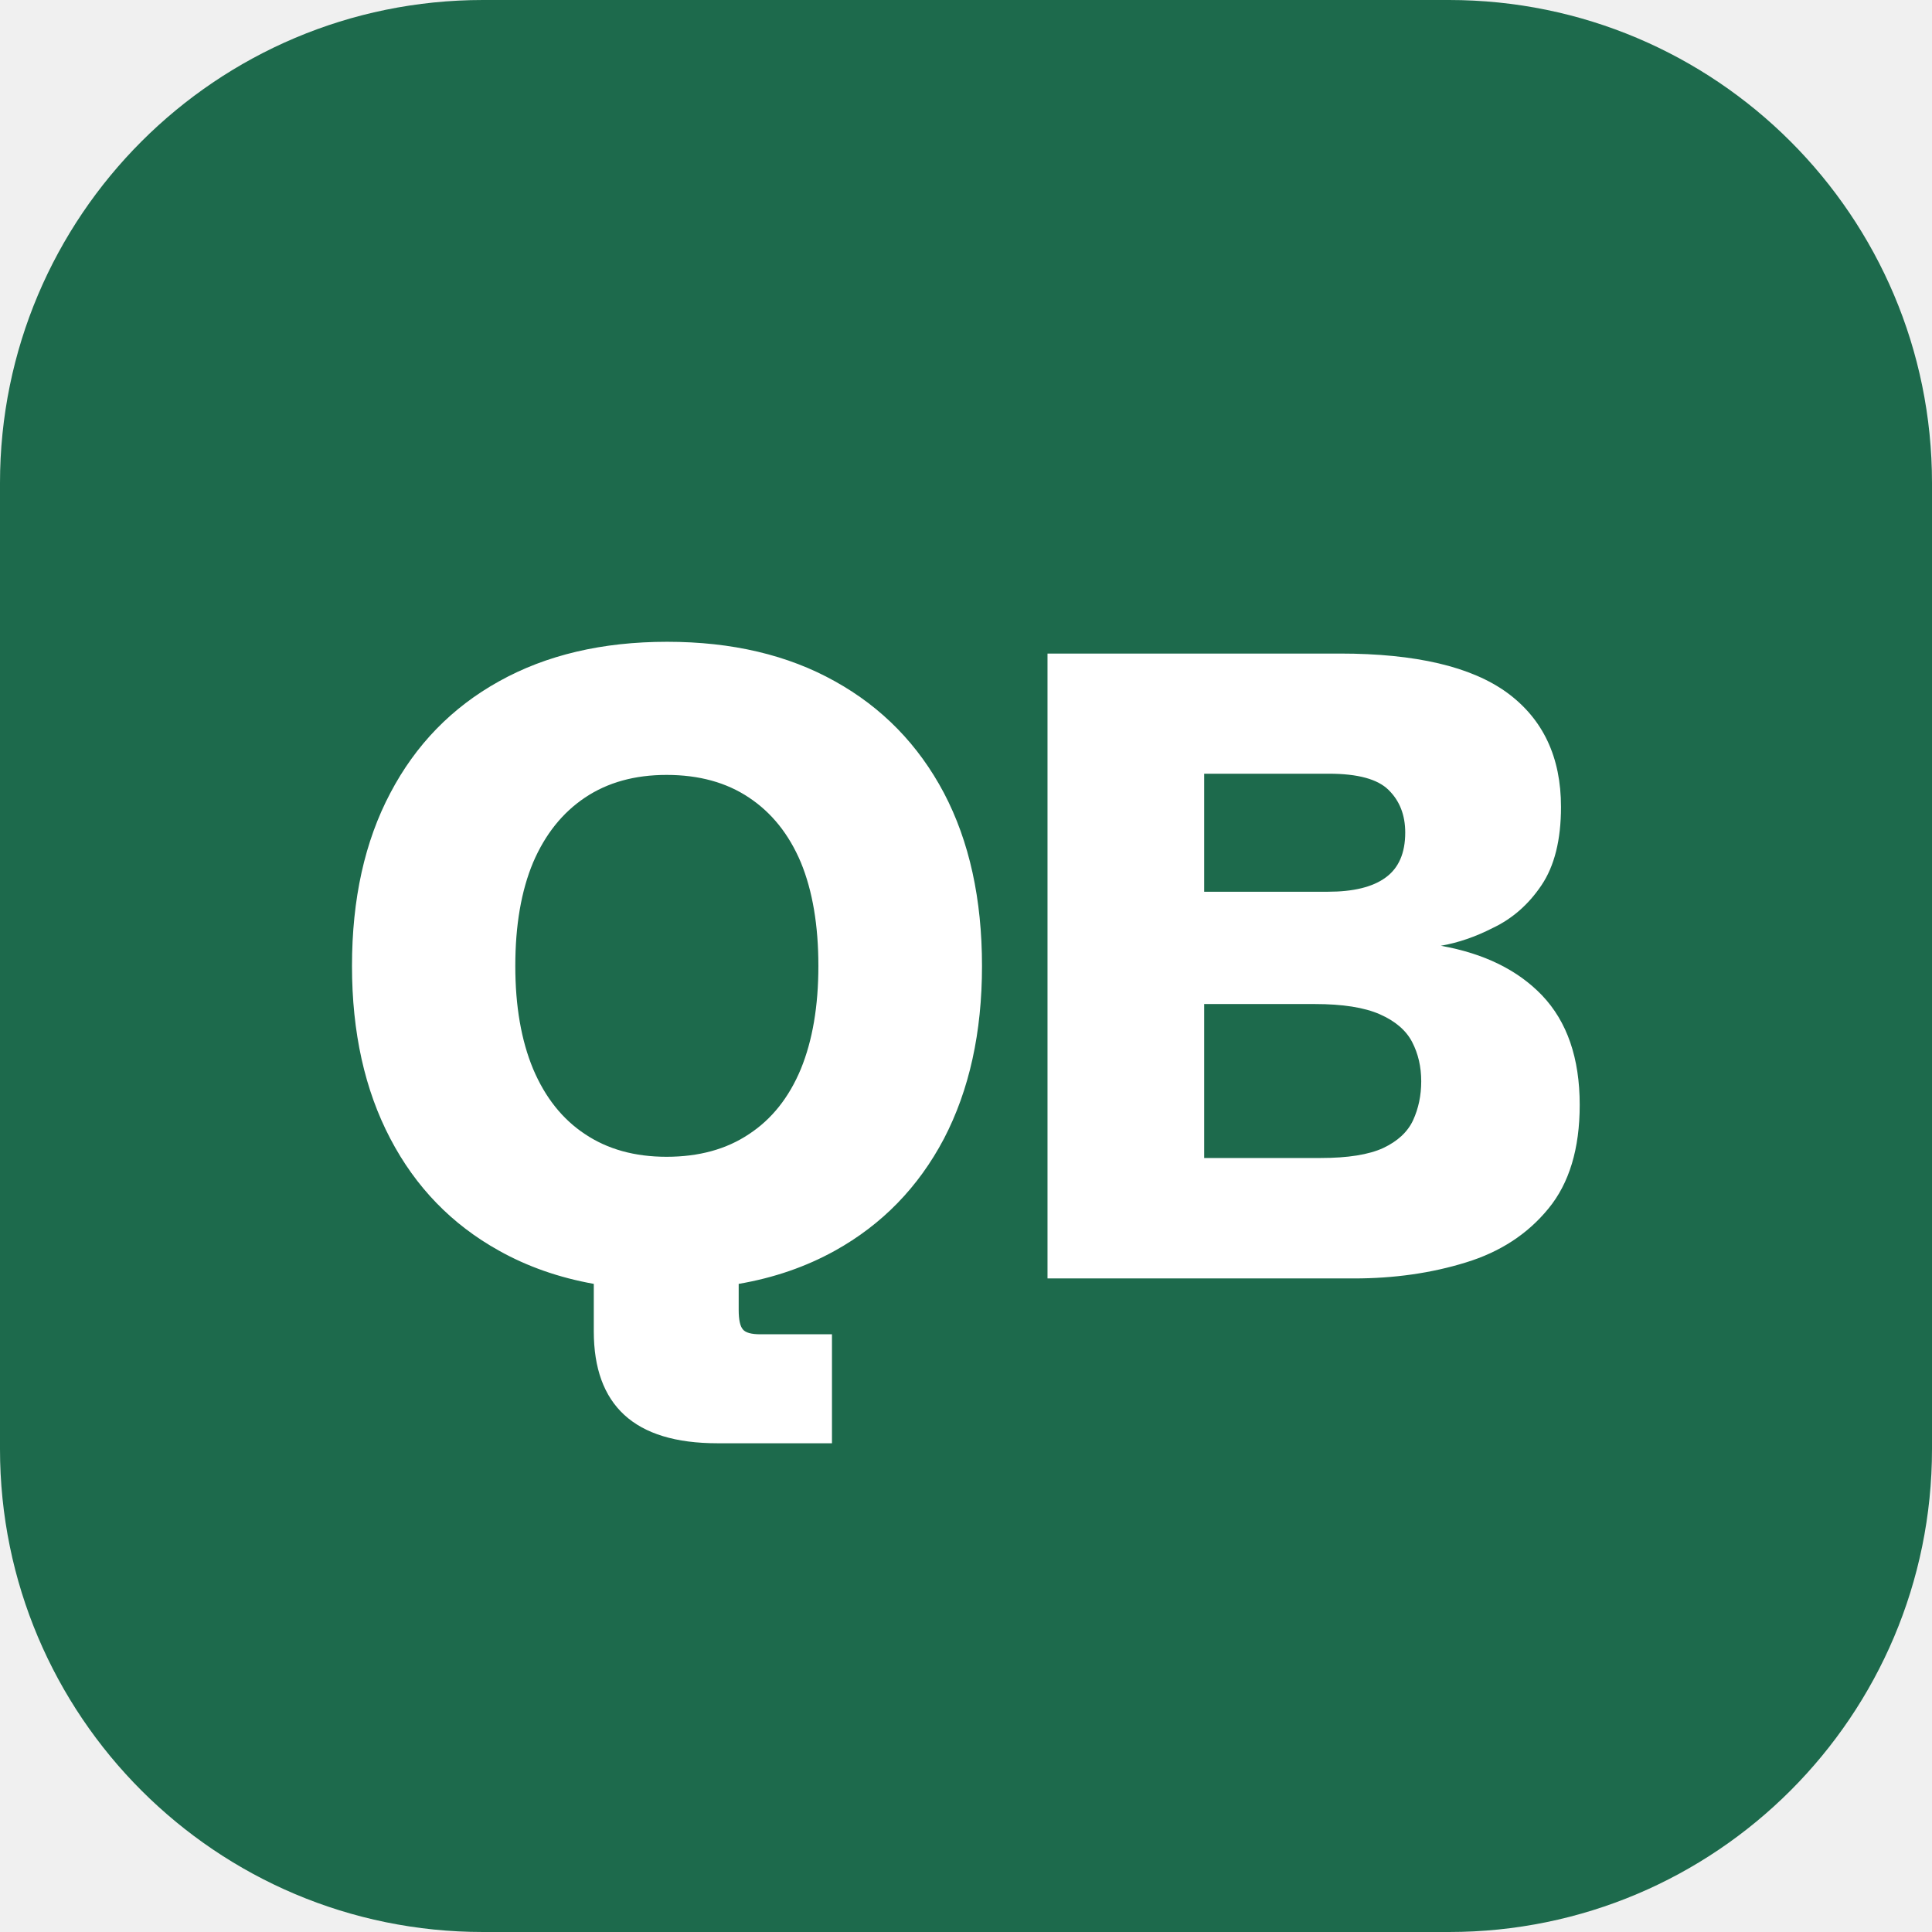
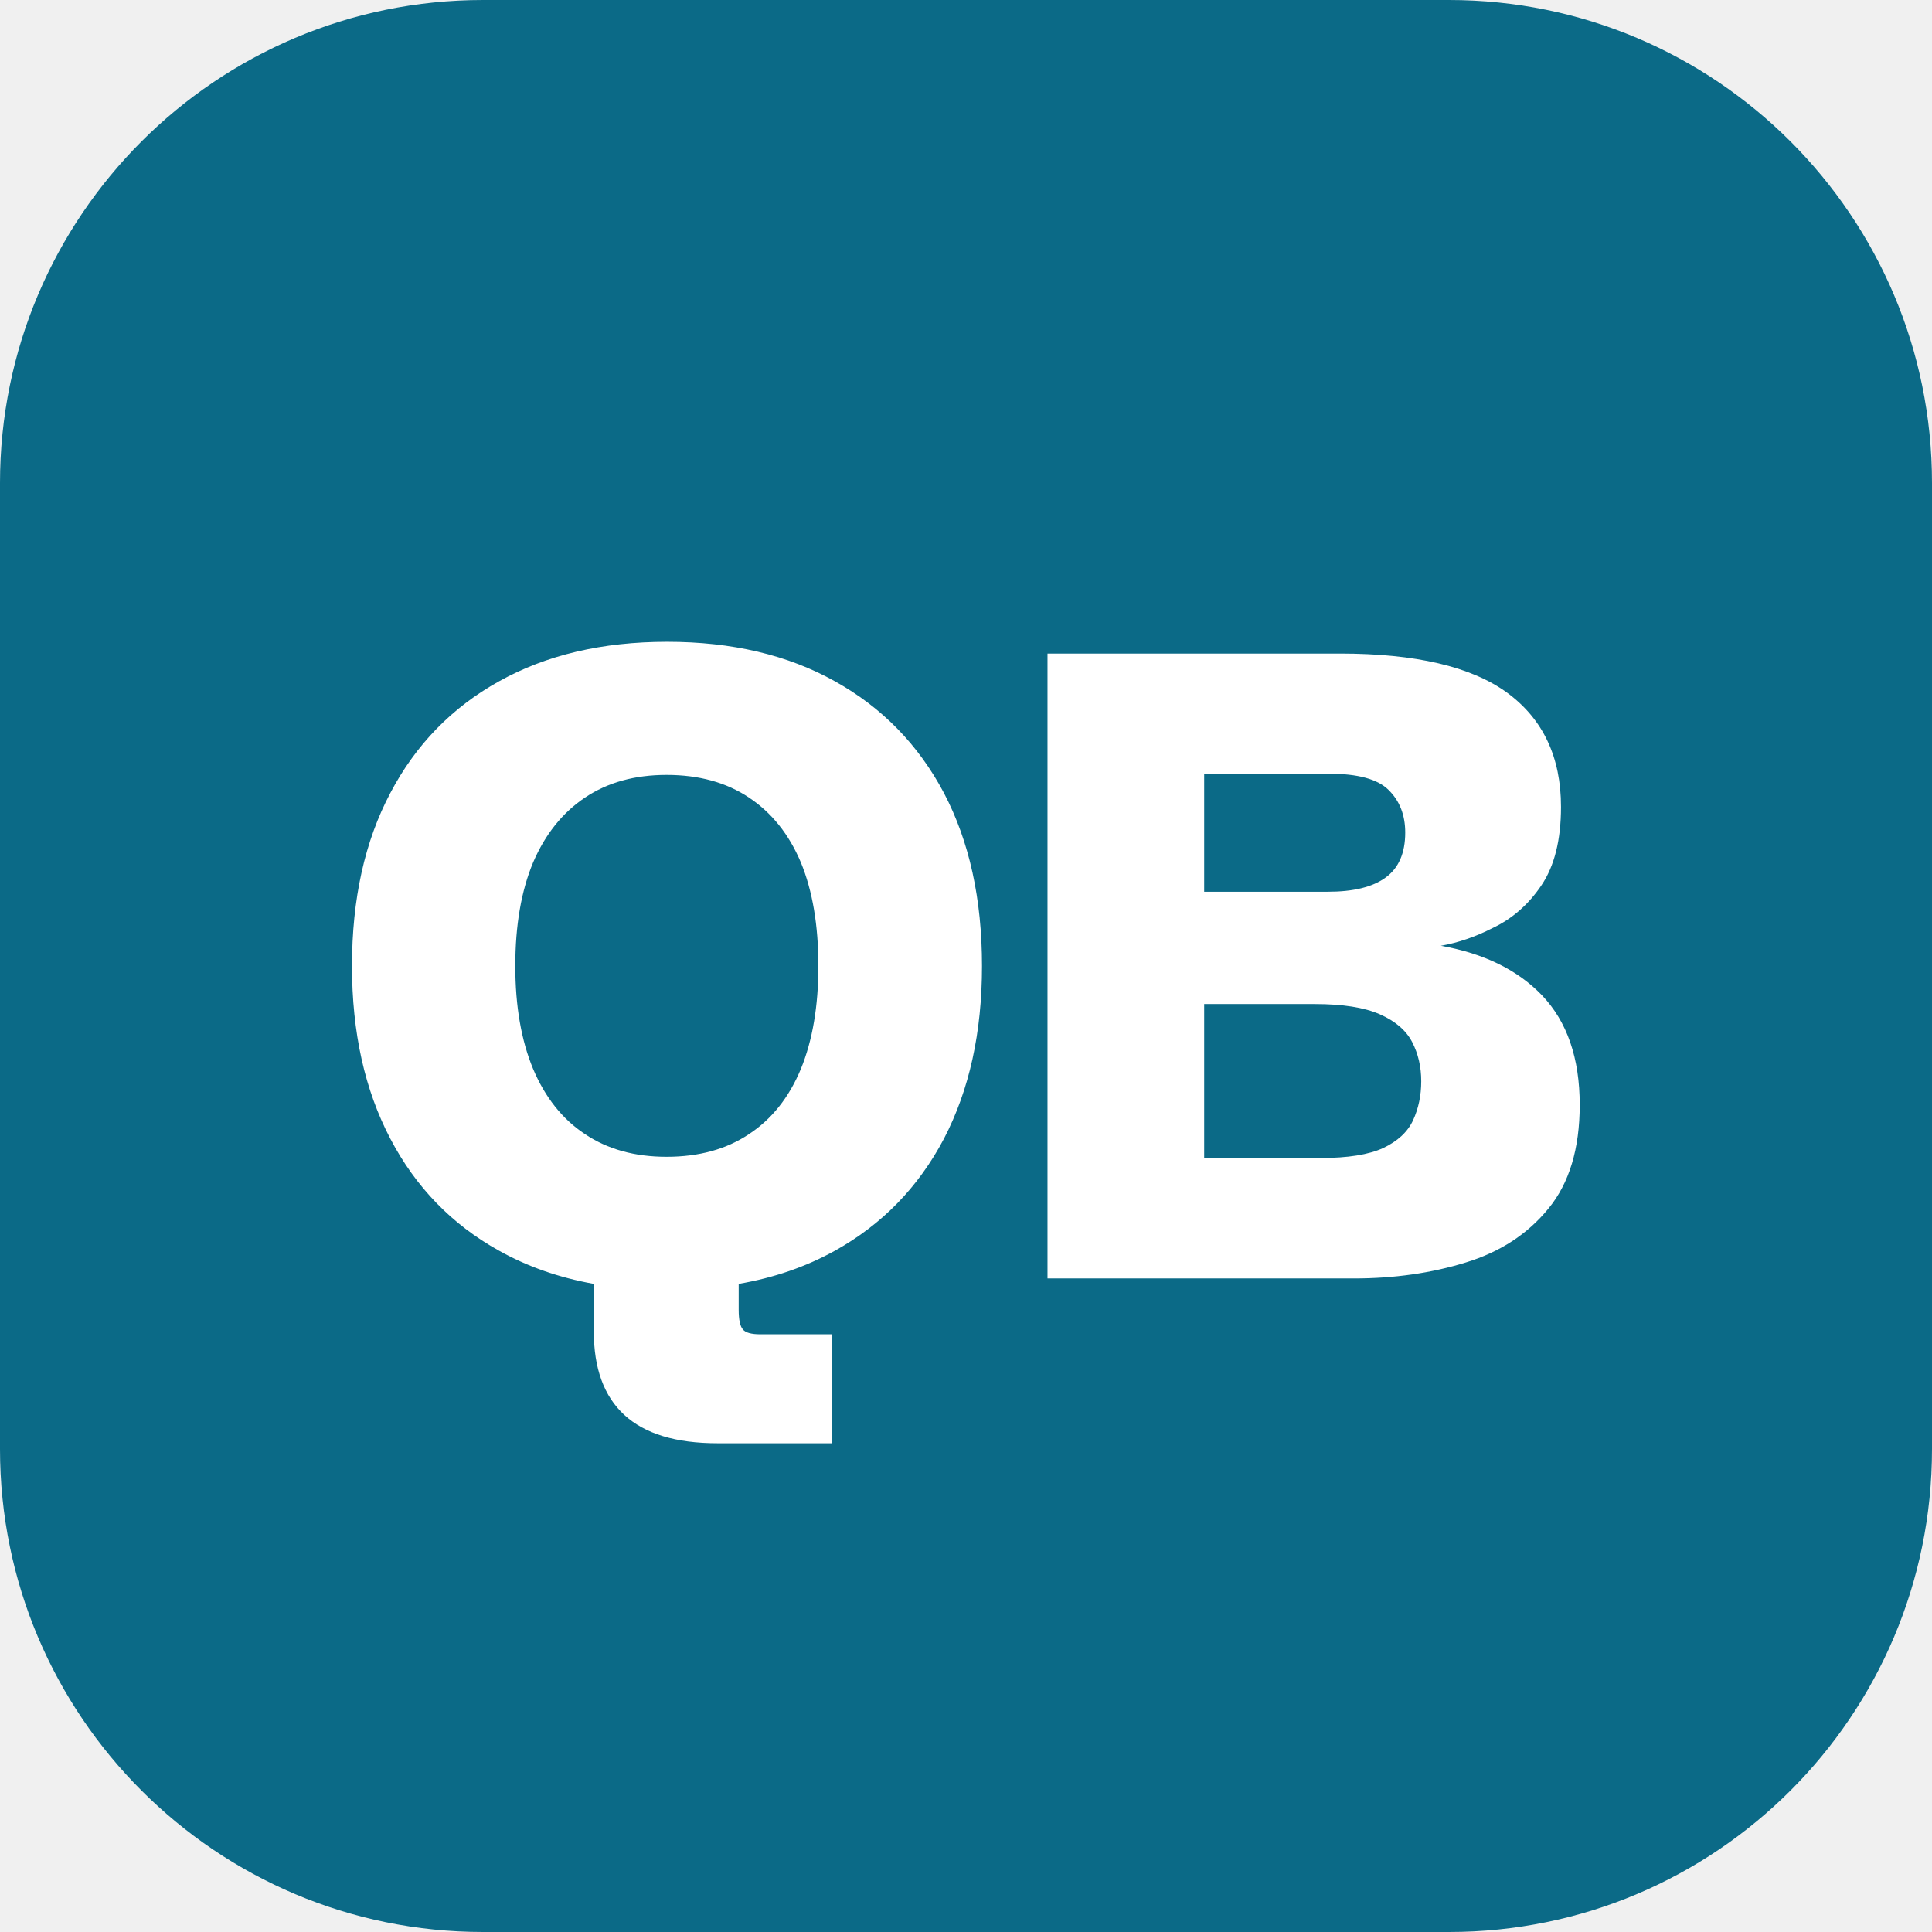
<svg xmlns="http://www.w3.org/2000/svg" viewBox="0 0 64 64">
-   <rect width="64" height="64" rx="16" fill="#1D6A4C" />
+   <rect width="64" height="64" rx="16" fill="#0B6A87" />
  <path d="M23.77 47.81Q21.70 47.81 20.68 46.87Q19.67 45.94 19.67 44.10V42.53Q17.94 42.22 16.53 41.43Q14.19 40.13 12.93 37.72Q11.66 35.30 11.66 32.0Q11.66 28.67 12.93 26.27Q14.19 23.87 16.53 22.57Q18.88 21.26 22.10 21.26Q25.32 21.26 27.66 22.57Q30.00 23.87 31.27 26.27Q32.53 28.67 32.53 32.0Q32.53 35.30 31.27 37.72Q30.00 40.13 27.66 41.43Q26.22 42.23 24.47 42.53V43.39Q24.47 43.88 24.61 44.04Q24.74 44.20 25.19 44.20H27.56V47.81ZM22.08 38.32Q23.69 38.32 24.81 37.57Q25.94 36.83 26.53 35.41Q27.11 33.99 27.11 32.0Q27.11 29.98 26.53 28.57Q25.94 27.17 24.81 26.42Q23.69 25.67 22.08 25.67Q20.50 25.67 19.38 26.42Q18.26 27.17 17.66 28.57Q17.07 29.98 17.07 32.0Q17.07 33.99 17.66 35.41Q18.26 36.83 19.38 37.57Q20.50 38.32 22.08 38.32ZM34.70 42.35V21.65H44.39Q48.15 21.65 49.93 22.95Q51.71 24.26 51.71 26.73Q51.71 28.37 51.06 29.33Q50.42 30.28 49.45 30.74Q48.59 31.18 47.73 31.33Q49.87 31.71 51.08 32.97Q52.33 34.28 52.33 36.6Q52.33 38.78 51.29 40.04Q50.26 41.30 48.56 41.82Q46.85 42.35 44.85 42.35ZM39.89 38.36H43.75Q45.10 38.36 45.82 38.03Q46.54 37.69 46.81 37.11Q47.08 36.52 47.08 35.82Q47.08 35.10 46.78 34.52Q46.48 33.94 45.71 33.60Q44.94 33.26 43.55 33.26H39.89ZM39.89 29.54H43.99Q45.26 29.54 45.90 29.07Q46.55 28.60 46.55 27.58Q46.55 26.71 46.00 26.17Q45.46 25.63 44.02 25.63H39.89Z" fill="#fff" />
</svg>
